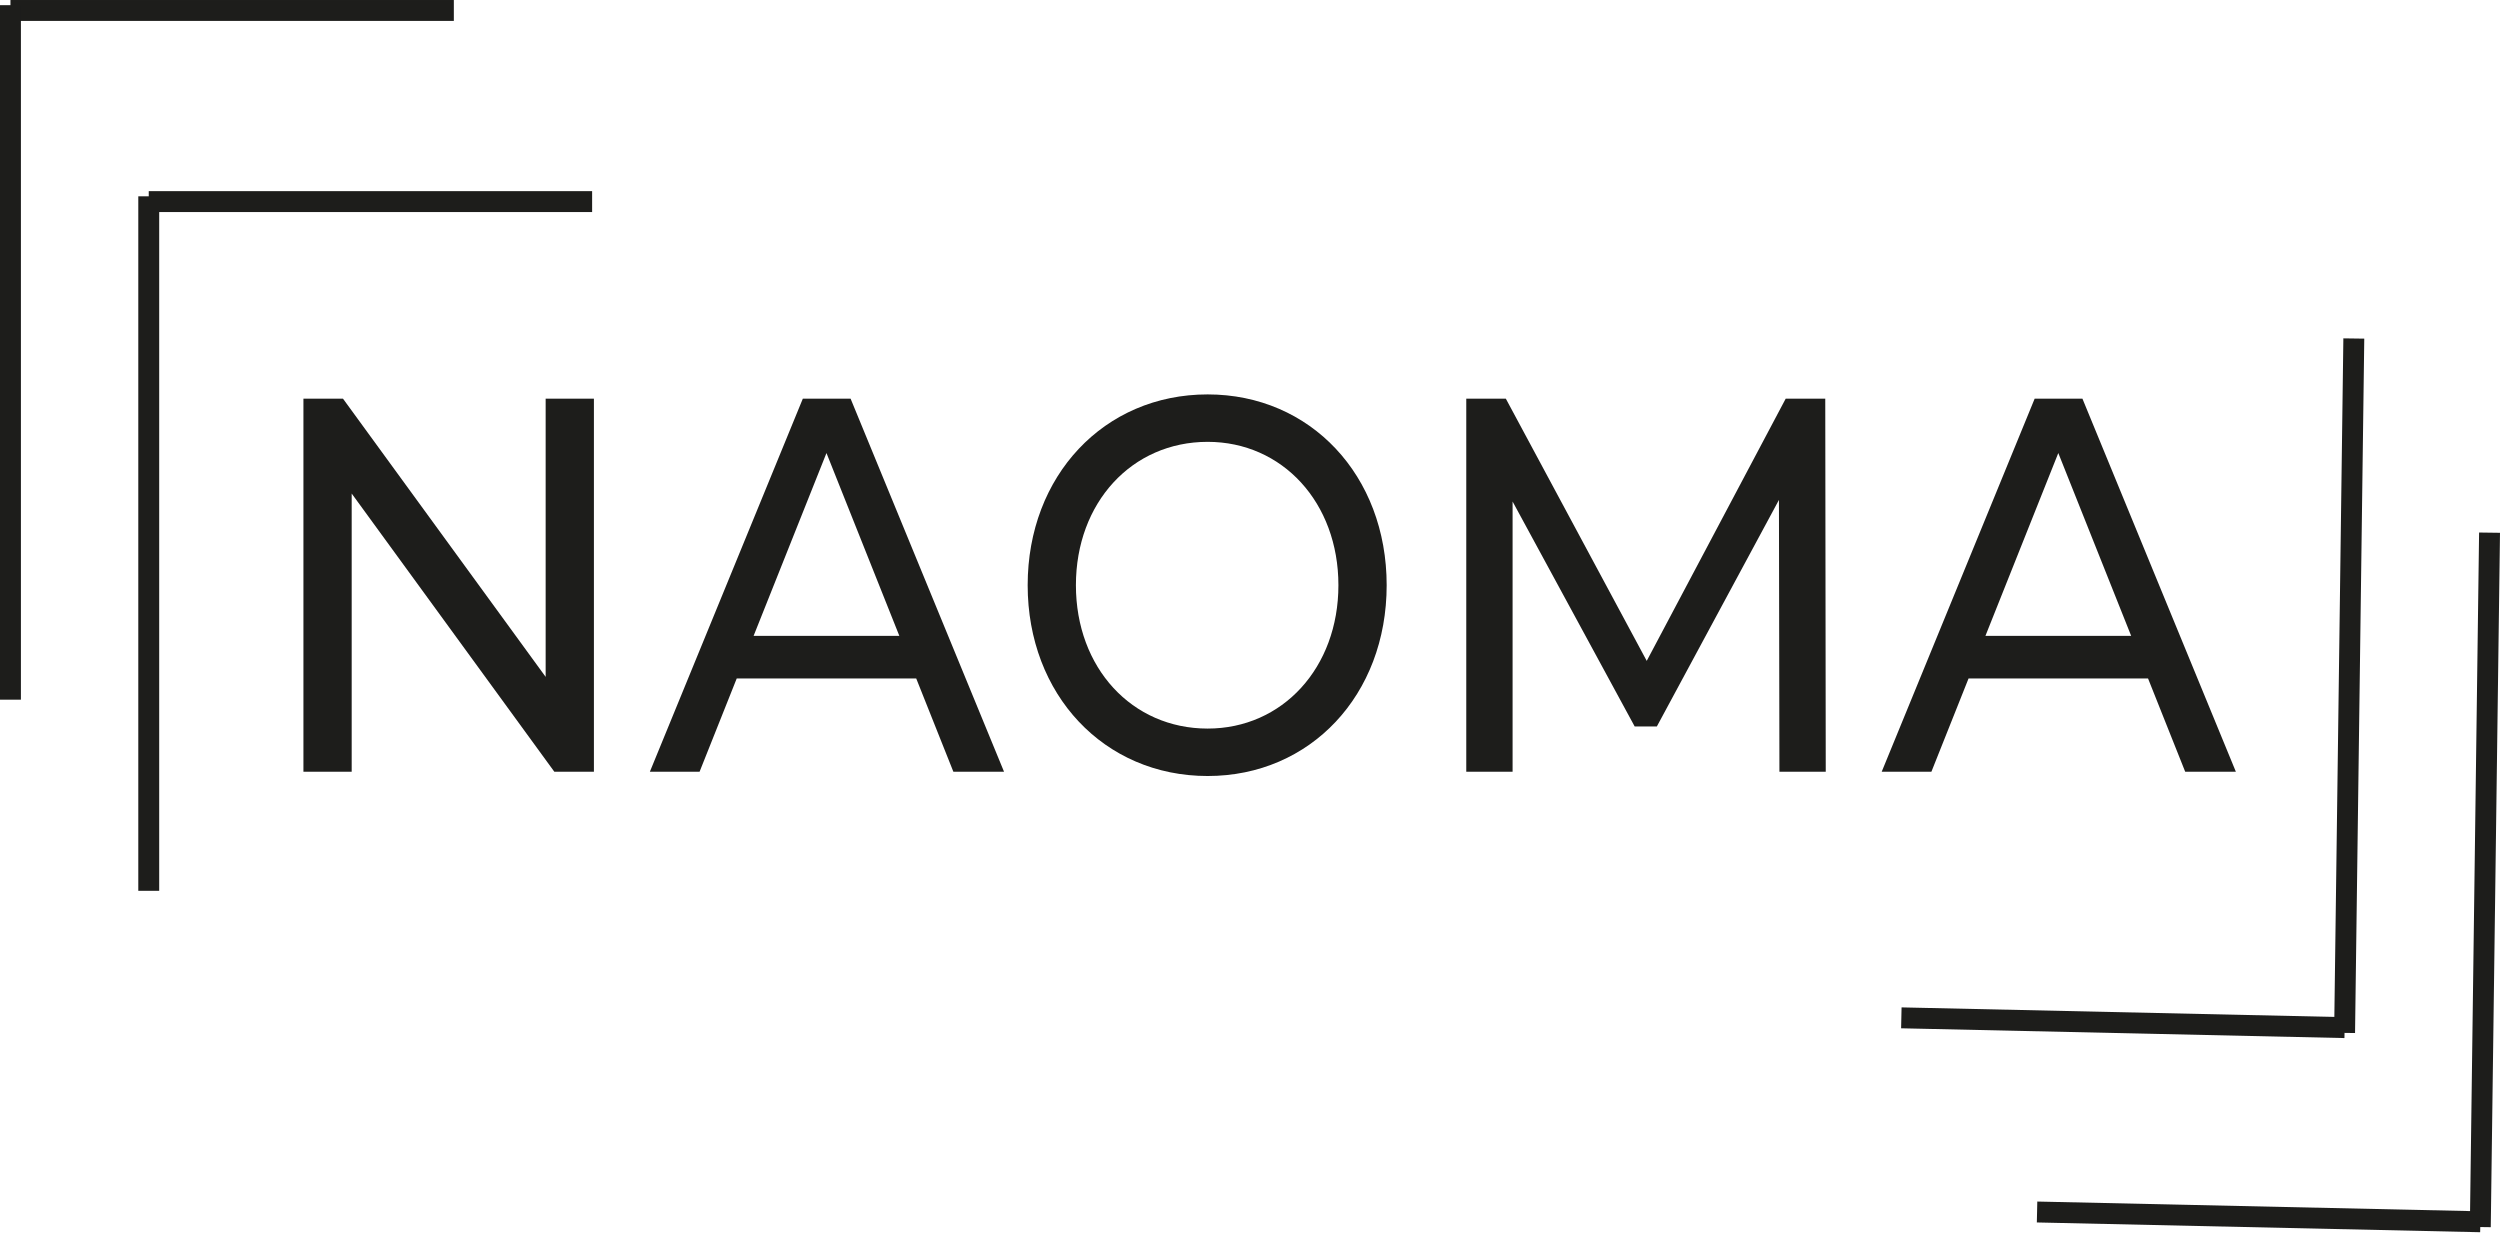
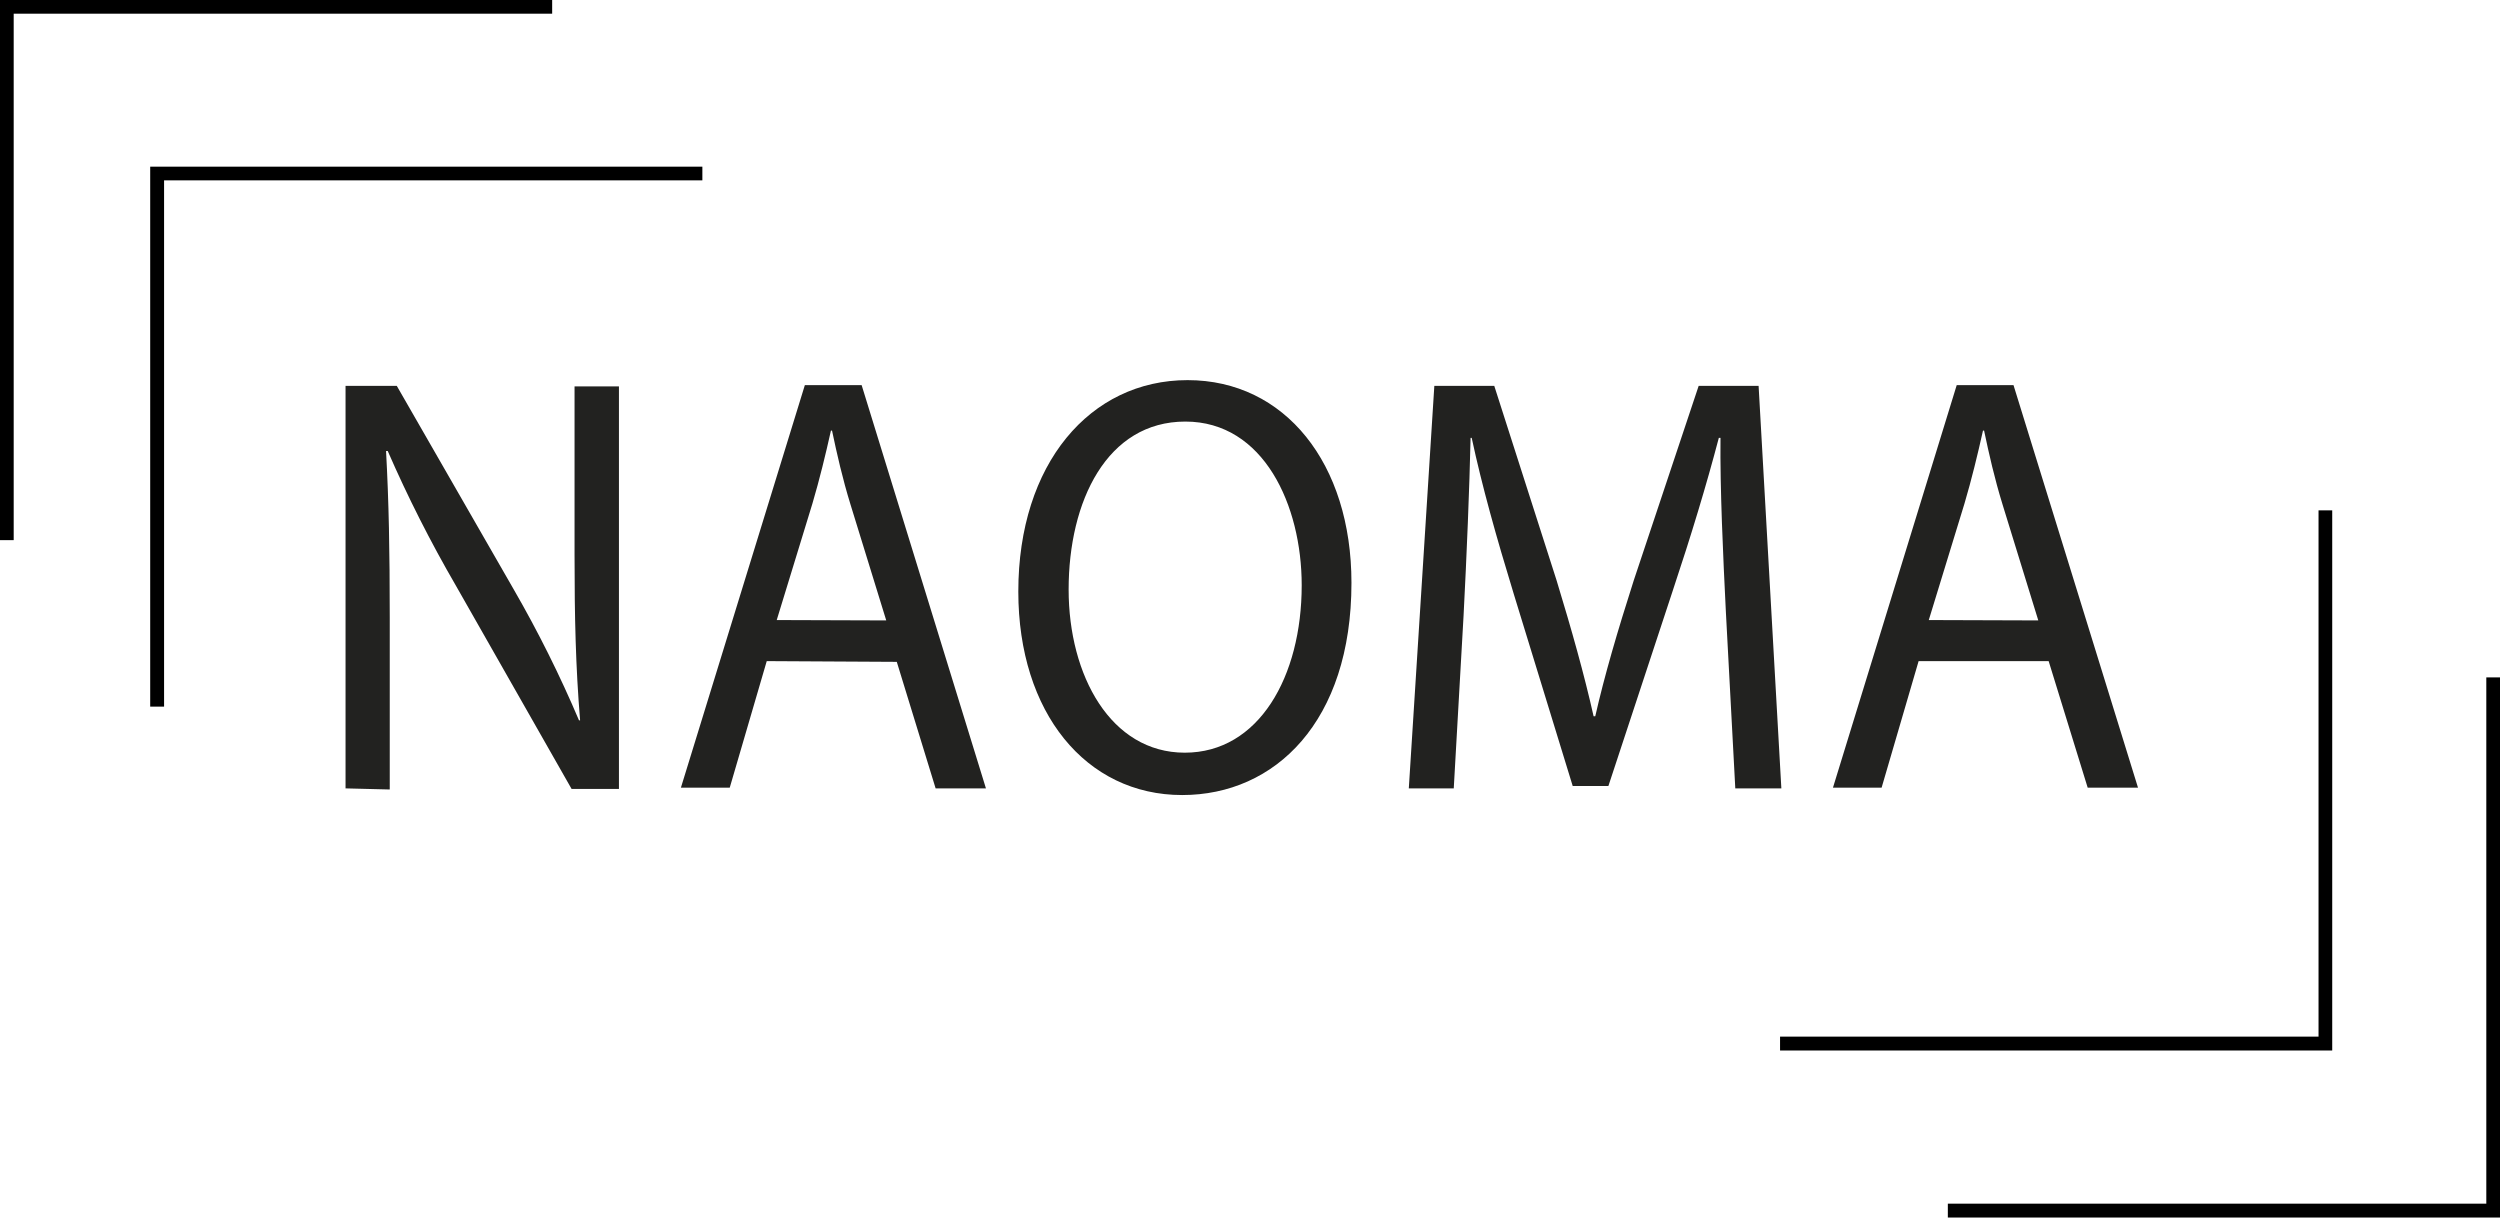
- <svg xmlns="http://www.w3.org/2000/svg" id="Lag_1" data-name="Lag 1" width="160.338mm" height="79.029mm" viewBox="0 0 454.502 224.018">
-   <g>
-     <path d="M107.973,72.479v67.825h-7.193l-36.843-50.578v50.578h-8.773v-67.825h7.193l36.843,50.578v-50.578h8.773Z" fill="#1d1d1b" stroke-width="0" />
-     <path d="M166.569,123.347h-32.633l-6.754,16.956h-9.036l27.808-67.825h8.685l27.896,67.825h-9.211l-6.754-16.956ZM163.499,115.596l-13.246-33.234-13.247,33.234h26.493Z" fill="#1d1d1b" stroke-width="0" />
-     <path d="M186.831,106.391c0-19.863,13.86-34.688,32.721-34.688,18.685,0,32.545,14.728,32.545,34.688s-13.86,34.688-32.545,34.688c-18.861,0-32.721-14.825-32.721-34.688ZM243.324,106.391c0-15.019-10.176-26.064-23.773-26.064-13.773,0-23.949,11.046-23.949,26.064s10.176,26.064,23.949,26.064c13.597,0,23.773-11.045,23.773-26.064Z" fill="#1d1d1b" stroke-width="0" />
-     <path d="M323.5,140.304l-.087-49.416-22.194,41.179h-4.035l-22.194-40.889v49.125h-8.421v-67.825h7.193l25.615,47.671,25.264-47.671h7.193l.088,67.825h-8.422Z" fill="#1d1d1b" stroke-width="0" />
-     <path d="M390.517,123.347h-32.633l-6.755,16.956h-9.035l27.809-67.825h8.685l27.895,67.825h-9.211l-6.755-16.956ZM387.446,115.596l-13.246-33.234-13.246,33.234h26.492Z" fill="#1d1d1b" stroke-width="0" />
-   </g>
-   <g>
-     <line x1="27.042" y1="36.65" x2="107.649" y2="36.65" fill="none" stroke="#1d1d1b" stroke-miterlimit="10" stroke-width="3.801" />
-     <line x1="27.042" y1="35.69" x2="27.042" y2="161.95" fill="none" stroke="#1d1d1b" stroke-miterlimit="10" stroke-width="3.801" />
-   </g>
-   <g>
-     <line x1="1.901" y1="1.901" x2="82.508" y2="1.901" fill="none" stroke="#1d1d1b" stroke-miterlimit="10" stroke-width="3.801" />
-     <line x1="1.901" y1=".94" x2="1.901" y2="127.201" fill="none" stroke="#1d1d1b" stroke-miterlimit="10" stroke-width="3.801" />
-   </g>
-   <g>
-     <g>
-       <line x1="426.261" y1="186.82" x2="345.665" y2="185.043" fill="none" stroke="#1d1d1b" stroke-miterlimit="10" stroke-width="3.801" />
-       <line x1="426.248" y1="187.78" x2="427.926" y2="61.538" fill="none" stroke="#1d1d1b" stroke-miterlimit="10" stroke-width="3.801" />
-     </g>
-     <g>
-       <line x1="450.936" y1="222.118" x2="370.34" y2="220.342" fill="none" stroke="#1d1d1b" stroke-miterlimit="10" stroke-width="3.801" />
-       <line x1="450.923" y1="223.079" x2="452.601" y2="96.837" fill="none" stroke="#1d1d1b" stroke-miterlimit="10" stroke-width="3.801" />
-     </g>
-   </g>
+ <svg xmlns="http://www.w3.org/2000/svg" viewBox="0 0 135.15 65.82">
+   <polygon points="29.85 0.74 0.74 0.74 0.74 29.2 0 29.2 0 0 29.85 0 29.85 0.74" />
+   <polygon points="37.97 9.75 8.87 9.75 8.87 38.2 8.12 38.2 8.12 9.01 37.97 9.01 37.97 9.75" />
+   <polygon points="105.3 65.07 134.41 65.07 134.41 36.62 135.15 36.62 135.15 65.82 105.3 65.82 105.3 65.07" />
+   <polygon points="96.23 56.04 125.34 56.04 125.34 27.59 126.08 27.59 126.08 56.79 96.23 56.79 96.23 56.04" />
+   <path d="M910.38,550.88V529.12h2.77l6.32,11A64.68,64.68,0,0,1,923,547.2l.06,0c-.24-2.91-.3-5.56-.3-8.95v-9.1h2.4v21.76H922.6l-6.26-11a71,71,0,0,1-3.68-7.27l-.09,0c.15,2.75.2,5.37.2,9v9.3Z" transform="translate(-891.7 -508.26)" fill="#222220" />
+   <path d="M933.15,544l-2,6.84h-2.64l6.7-21.76h3.07L945,550.88h-2.72l-2.1-6.84Zm6.46-2.2-1.93-6.26c-.44-1.43-.73-2.72-1-4h-.06c-.29,1.3-.61,2.62-1,3.94l-1.93,6.3Z" transform="translate(-891.7 -508.26)" fill="#222220" />
+   <path d="M964.76,539.77c0,7.5-4.13,11.47-9.15,11.47-5.21,0-8.86-4.46-8.86-11,0-6.91,3.88-11.43,9.15-11.43S964.76,533.32,964.76,539.77Zm-15.29.36c0,4.65,2.28,8.82,6.28,8.82s6.32-4.11,6.32-9.05c0-4.32-2.05-8.85-6.29-8.85S949.47,535.35,949.47,540.13Z" transform="translate(-891.7 -508.26)" fill="#222220" />
+   <path d="M985,541.32c-.15-3-.32-6.68-.29-9.39h-.09c-.67,2.55-1.49,5.26-2.49,8.26l-3.48,10.56h-1.93l-3.18-10.36c-.94-3.07-1.73-5.88-2.28-8.46h-.06c-.06,2.71-.21,6.36-.38,9.62l-.53,9.33h-2.43l1.38-21.76h3.24l3.37,10.52c.82,2.69,1.49,5.07,2,7.34h.09c.5-2.2,1.2-4.59,2.08-7.34l3.51-10.52h3.24L988,550.88h-2.49Z" transform="translate(-891.7 -508.26)" fill="#222220" />
+   <path d="M995.42,544l-2,6.84h-2.63l6.69-21.76h3.07l6.73,21.76h-2.72l-2.11-6.84Zm6.47-2.2-1.93-6.26c-.44-1.43-.73-2.72-1-4h-.06c-.29,1.3-.61,2.62-1,3.94l-1.93,6.3Z" transform="translate(-891.7 -508.26)" fill="#222220" />
</svg>
